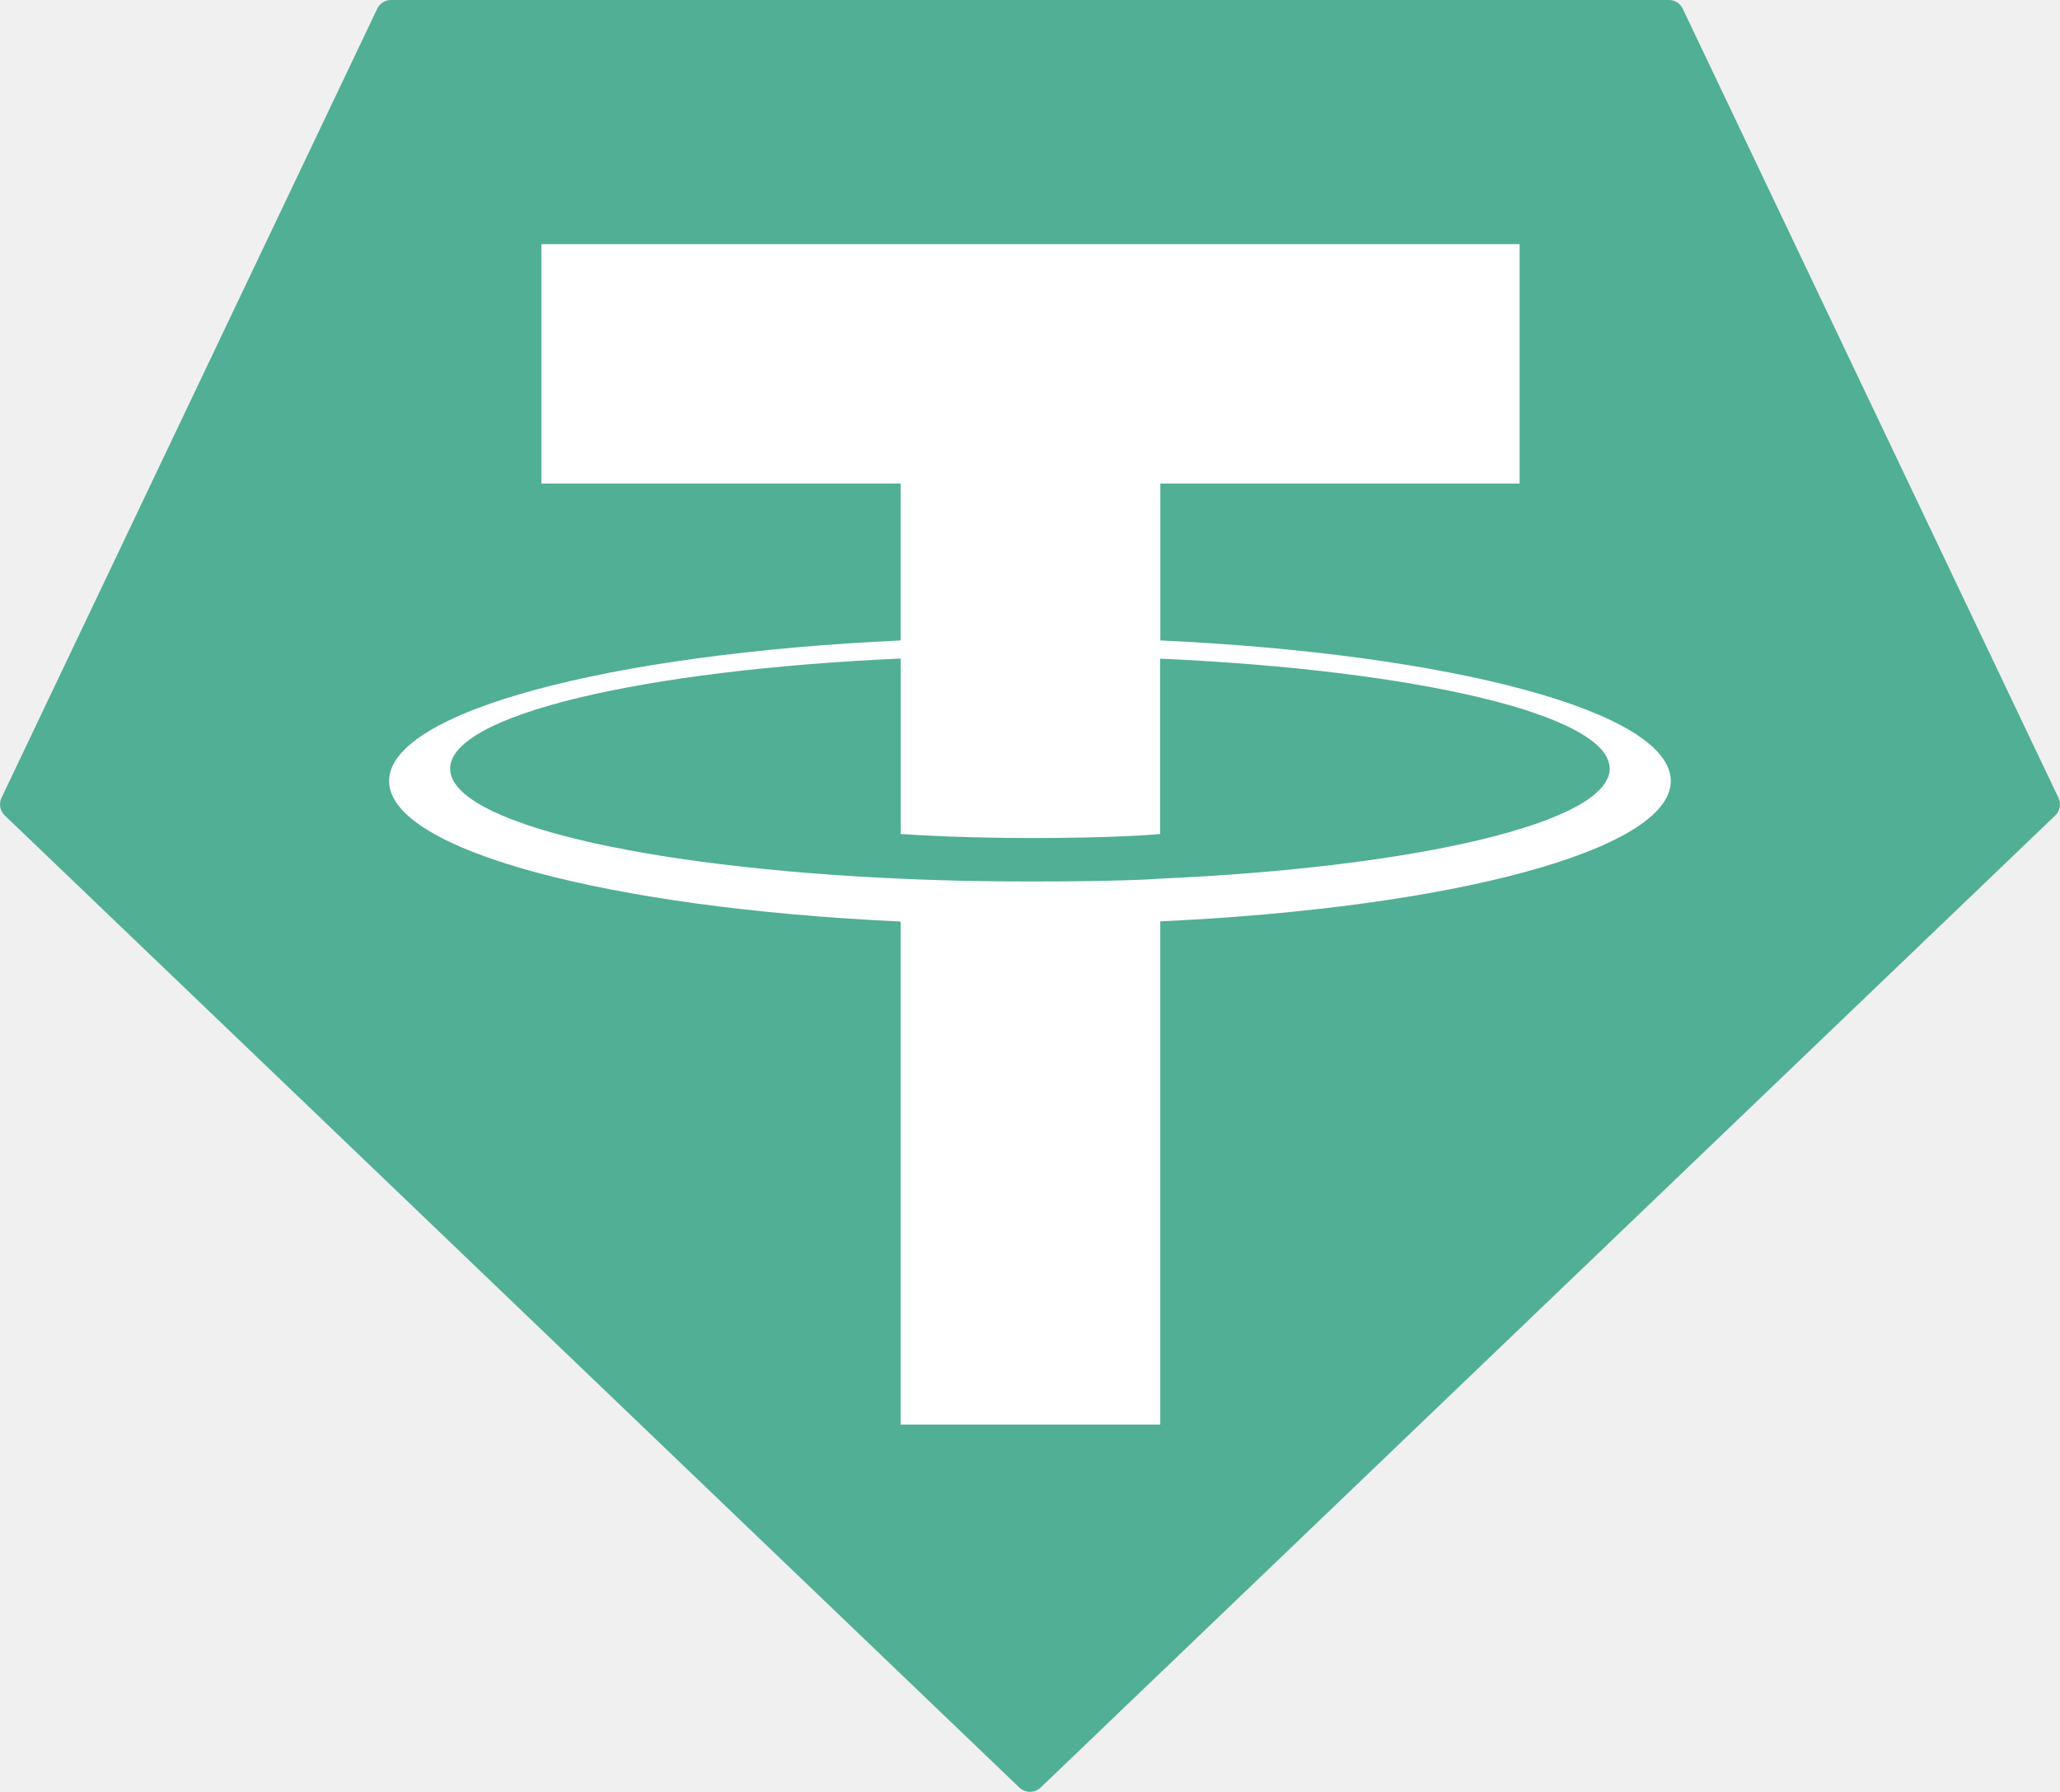
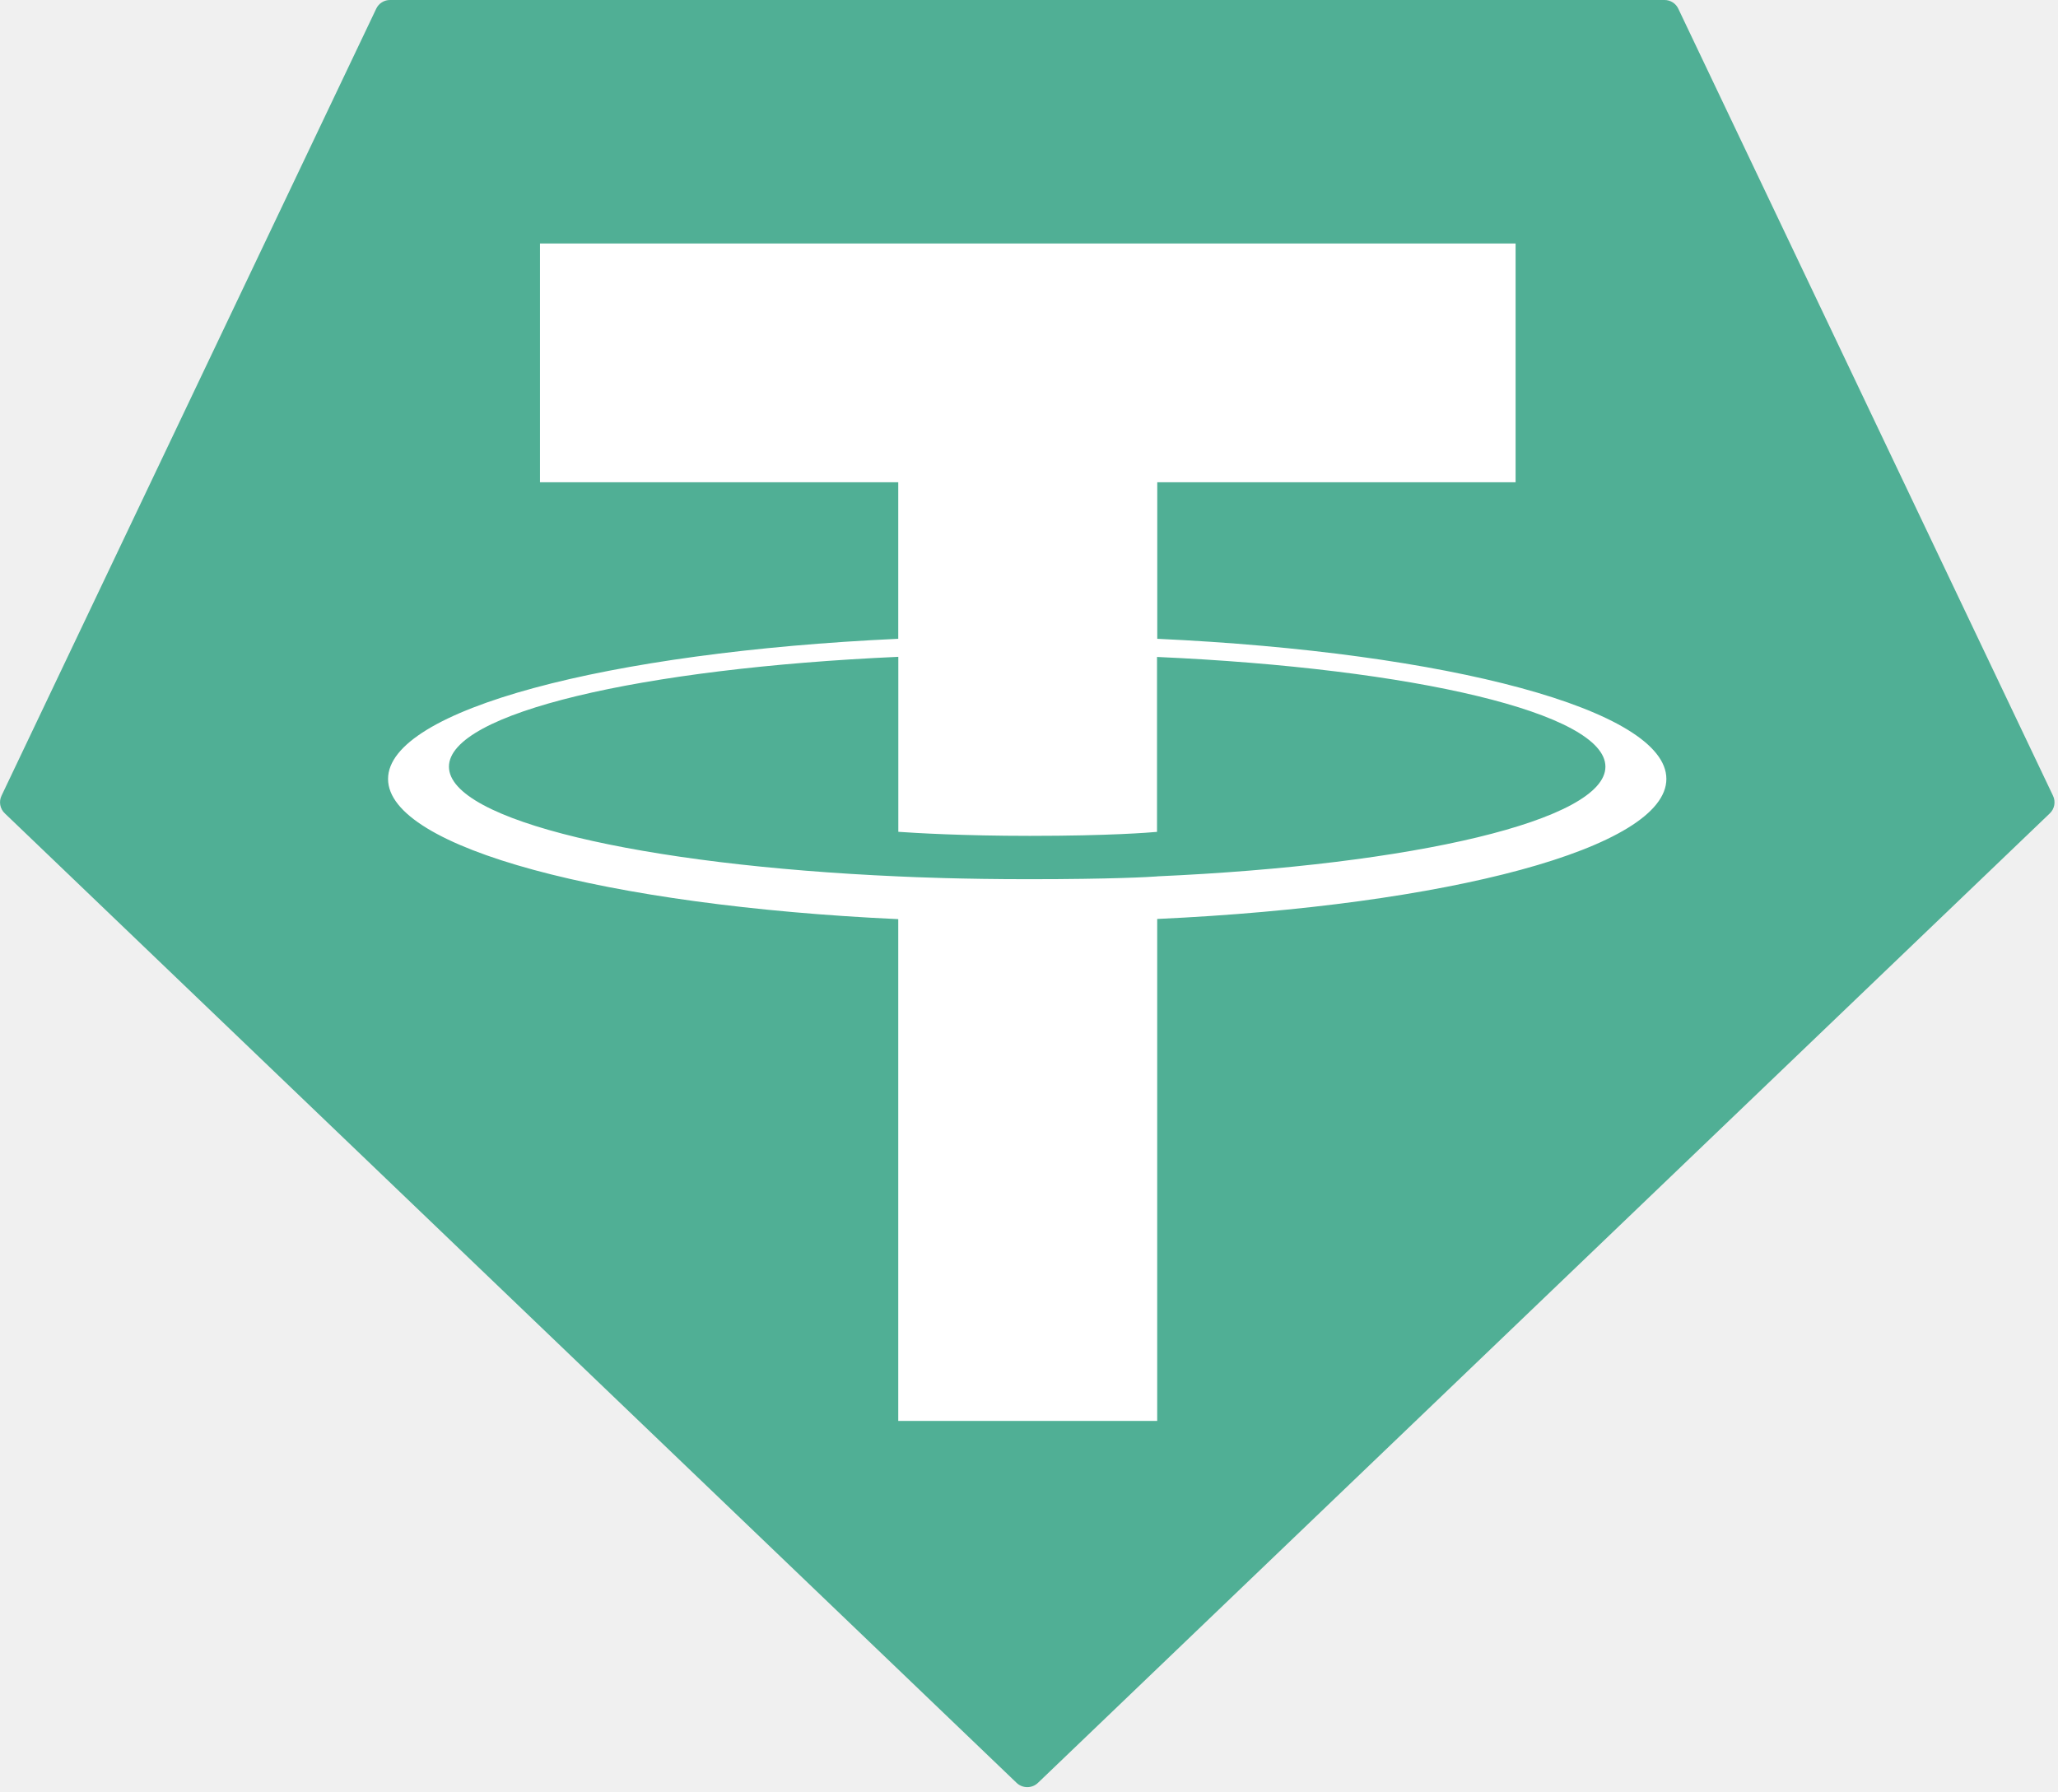
- <svg xmlns="http://www.w3.org/2000/svg" id="Layer_1" data-name="Layer 1" viewBox="0 0 339.43 295.27">
-   <path d="M62.15,1.45l-61.89,130a2.52,2.52,0,0,0,.54,2.94L167.95,294.56a2.55,2.55,0,0,0,3.53,0L338.63,134.4a2.52,2.52,0,0,0,.54-2.94l-61.89-130A2.5,2.5,0,0,0,275,0H64.45a2.5,2.5,0,0,0-2.3,1.45h0Z" style="fill:#50af95;fill-rule:evenodd" />
-   <path d="M191.19,144.8v0c-1.2.09-7.4,0.46-21.23,0.46-11,0-18.81-.33-21.55-0.46v0c-42.51-1.87-74.24-9.27-74.24-18.13s31.73-16.25,74.24-18.15v28.91c2.78,0.2,10.74.67,21.74,0.67,13.2,0,19.81-.55,21-0.66v-28.9c42.42,1.89,74.08,9.29,74.08,18.13s-31.65,16.24-74.08,18.12h0Zm0-39.25V79.68h59.2V40.23H89.21V79.68H148.4v25.86c-48.11,2.21-84.29,11.74-84.29,23.16s36.18,20.94,84.29,23.16v82.9h42.78V151.83c48-2.21,84.12-11.73,84.12-23.14s-36.09-20.93-84.12-23.15h0Zm0,0h0Z" style="fill:#fff;fill-rule:evenodd" />
+ <svg xmlns="http://www.w3.org/2000/svg" width="340" height="296" viewBox="0 0 340 296" fill="none">
+   <path fill-rule="evenodd" clip-rule="evenodd" d="M62.15 1.45L0.26 131.45C0.024 131.934 -0.05 132.48 0.047 133.009C0.144 133.538 0.408 134.022 0.8 134.39L167.95 294.56C168.425 295.015 169.057 295.27 169.715 295.27C170.373 295.27 171.005 295.015 171.48 294.56L338.63 134.4C339.022 134.032 339.286 133.548 339.383 133.019C339.48 132.49 339.406 131.944 339.17 131.46L277.28 1.46C277.08 1.023 276.759 0.654 276.355 0.395C275.95 0.136 275.48 -0.001 275 -1.02587e-06H64.45C63.968 -0.006 63.494 0.128 63.086 0.385C62.678 0.642 62.353 1.012 62.15 1.45Z" fill="#50AF95" />
+   <path fill-rule="evenodd" clip-rule="evenodd" d="M191.19 144.8C189.99 144.89 183.79 145.26 169.96 145.26C158.96 145.26 151.15 144.93 148.41 144.8C105.9 142.93 74.17 135.53 74.17 126.67C74.17 117.81 105.9 110.42 148.41 108.52V137.43C151.19 137.63 159.15 138.1 170.15 138.1C183.35 138.1 189.96 137.55 191.15 137.44V108.54C233.57 110.43 265.23 117.83 265.23 126.67C265.23 135.51 233.58 142.91 191.15 144.79L191.19 144.8ZM191.19 105.55V79.68H250.39V40.23H89.21V79.68H148.4V105.54C100.29 107.75 64.11 117.28 64.11 128.7C64.11 140.12 100.29 149.64 148.4 151.86V234.76H191.18V151.83C239.18 149.62 275.3 140.1 275.3 128.69C275.3 117.28 239.21 107.76 191.18 105.54L191.19 105.55Z" fill="white" />
</svg>
